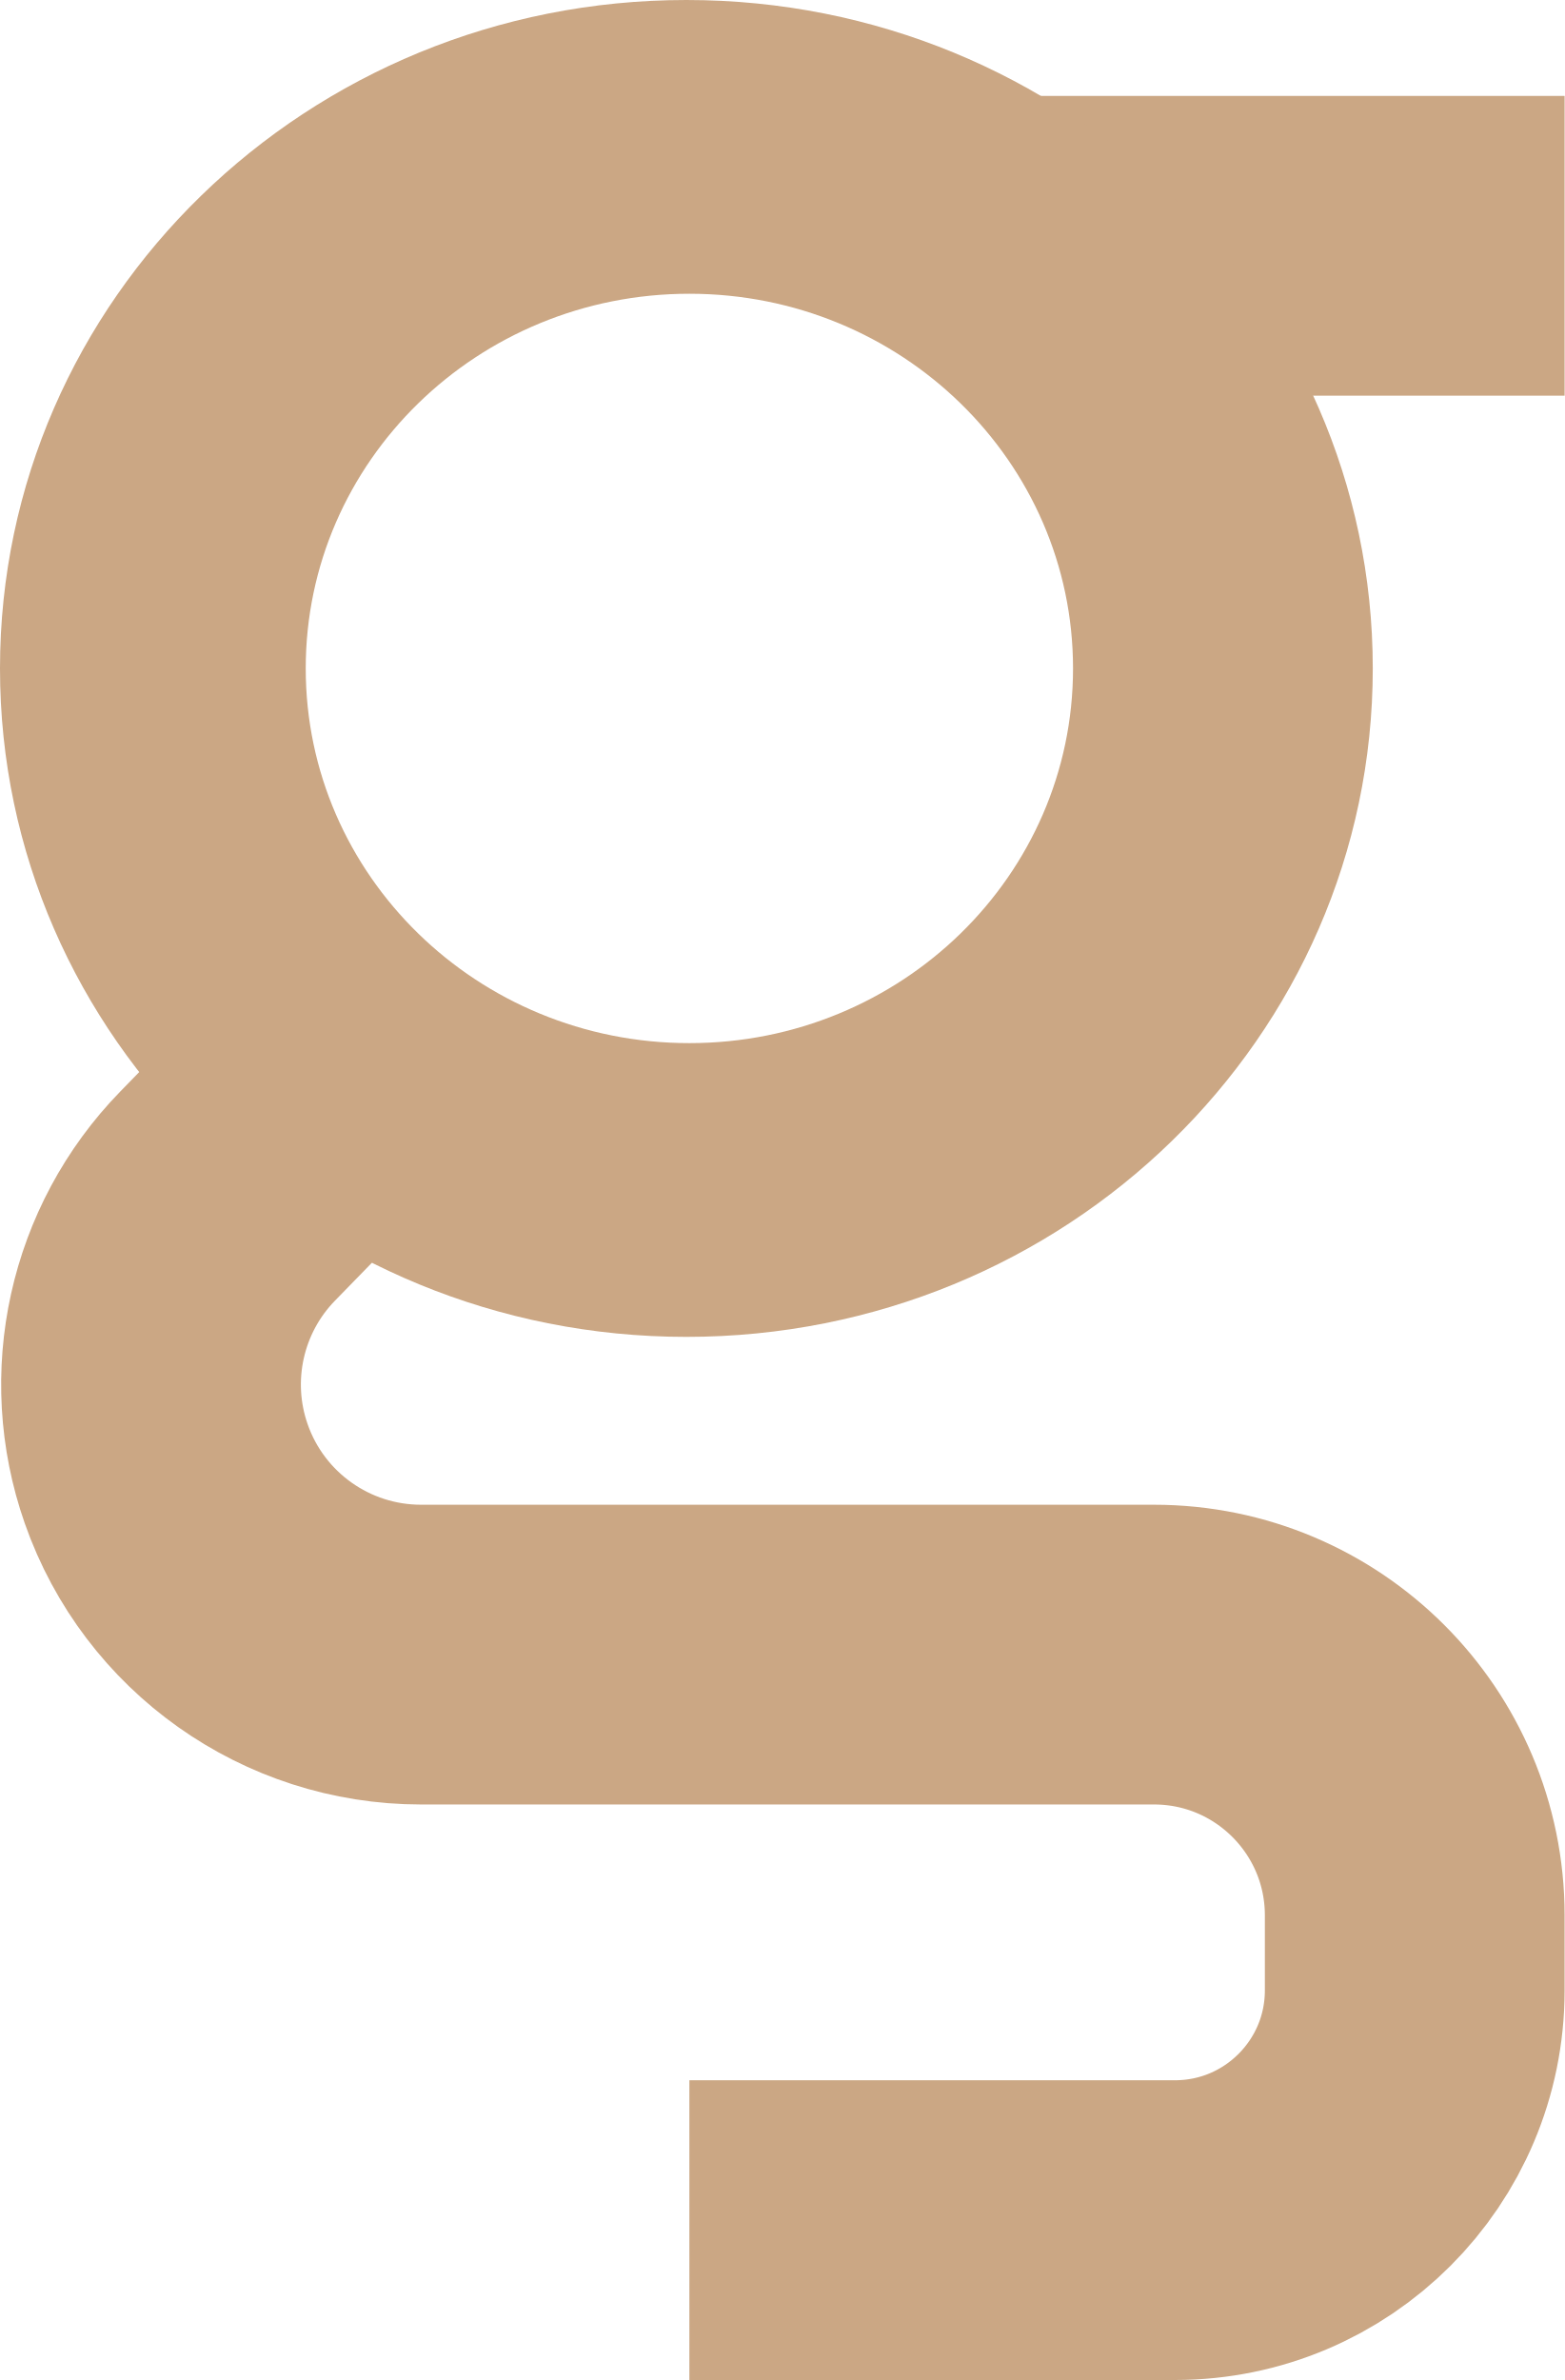
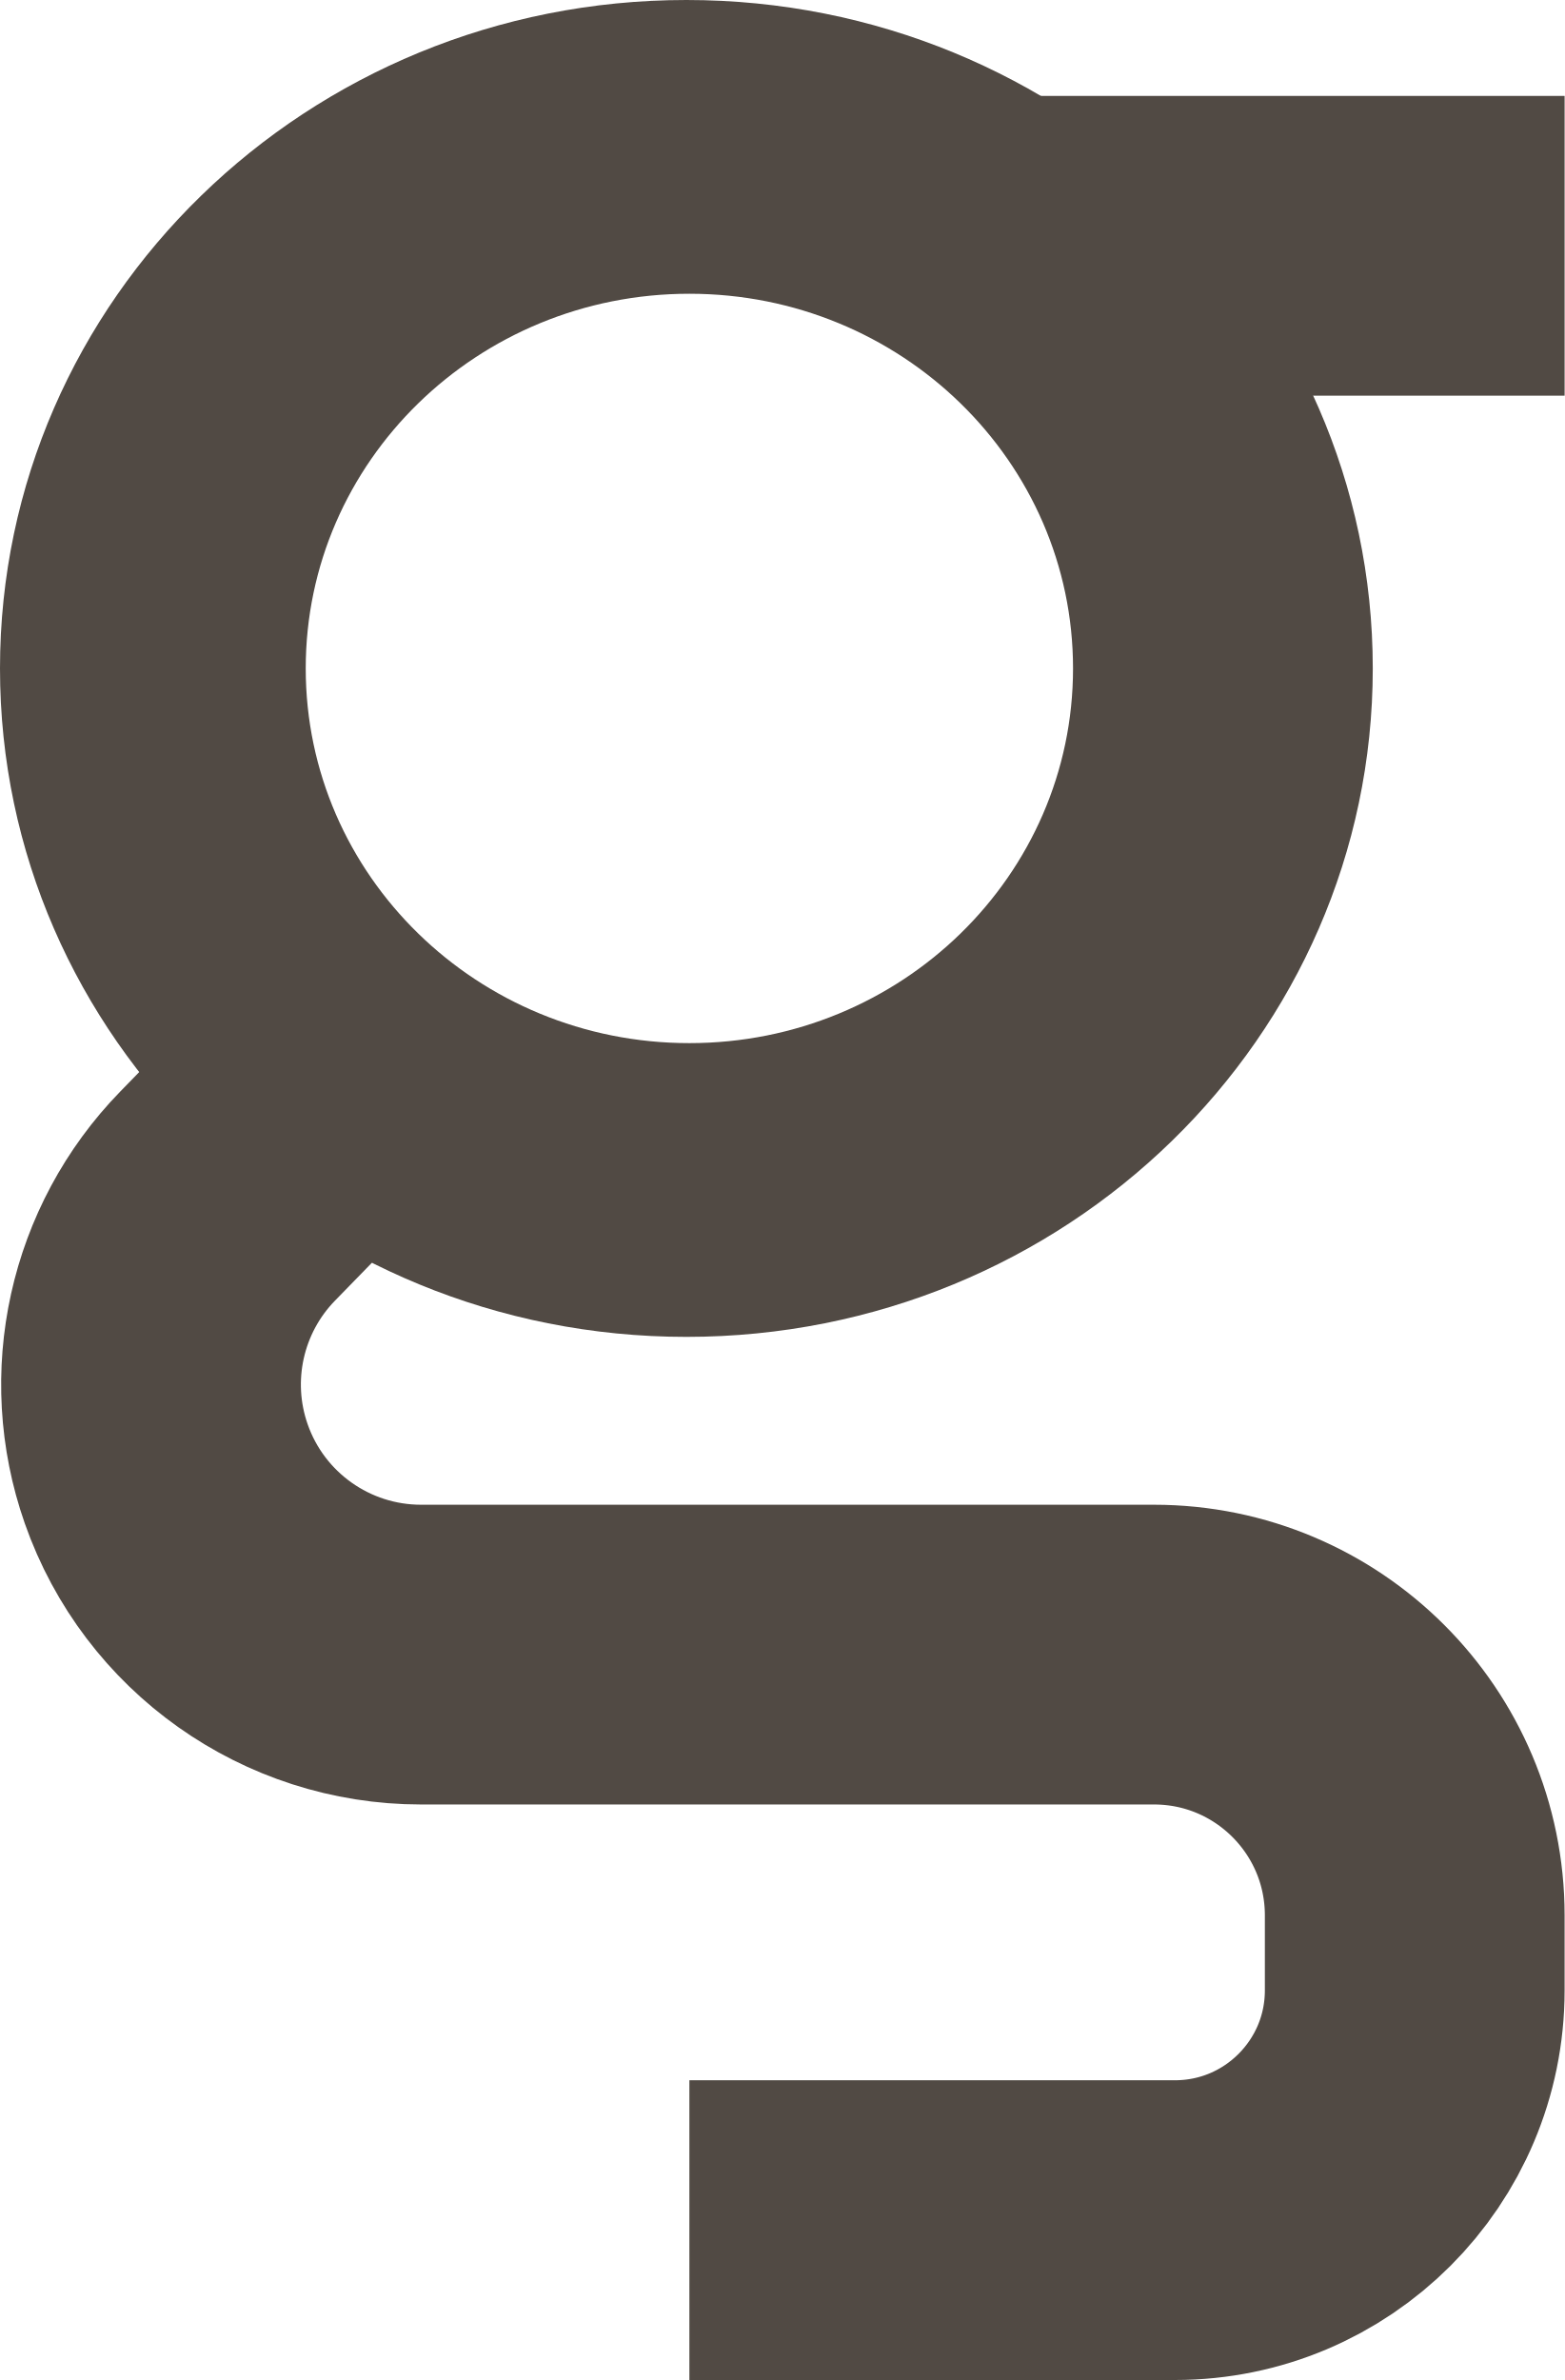
<svg xmlns="http://www.w3.org/2000/svg" width="261" height="397" viewBox="0 0 261 397" fill="none">
-   <rect x="166" y="16" width="95" height="50" fill="#CBA784" />
-   <path d="M67.704 169L37.977 199.51C26.045 211.757 22.074 229.703 27.726 245.841V245.841C34.053 263.906 51.104 276 70.244 276H78.313H138.109H192.5C216.524 276 236 295.476 236 319.5V319.5V332C236 354.091 218.088 372 195.997 372C169.68 372 145.97 372 115 372" stroke="#CBA784" stroke-width="50" />
-   <path fill-rule="evenodd" clip-rule="evenodd" d="M114.5 223C177.737 223 229 173.08 229 111.5C229 49.92 177.737 0 114.5 0C51.263 0 0 49.92 0 111.5C0 173.08 51.263 223 114.5 223ZM115 174C150.346 174 179 146.018 179 111.5C179 76.982 150.346 49 115 49C79.654 49 51 76.982 51 111.5C51 146.018 79.654 174 115 174Z" fill="#CBA784" />
+   <rect x="166" y="16" width="95" height="50" fill="#514A44" />
+   <path d="M67.704 169L37.977 199.51C26.045 211.757 22.074 229.703 27.726 245.841V245.841C34.053 263.906 51.104 276 70.244 276H78.313H138.109H192.5C216.524 276 236 295.476 236 319.5V319.5V332C236 354.091 218.088 372 195.997 372C169.68 372 145.97 372 115 372" stroke="#514A44" stroke-width="50" />
+   <path fill-rule="evenodd" clip-rule="evenodd" d="M114.5 223C177.737 223 229 173.08 229 111.5C229 49.92 177.737 0 114.5 0C51.263 0 0 49.92 0 111.5C0 173.08 51.263 223 114.5 223ZM115 174C150.346 174 179 146.018 179 111.5C179 76.982 150.346 49 115 49C79.654 49 51 76.982 51 111.5C51 146.018 79.654 174 115 174Z" fill="#514A44" />
</svg>
